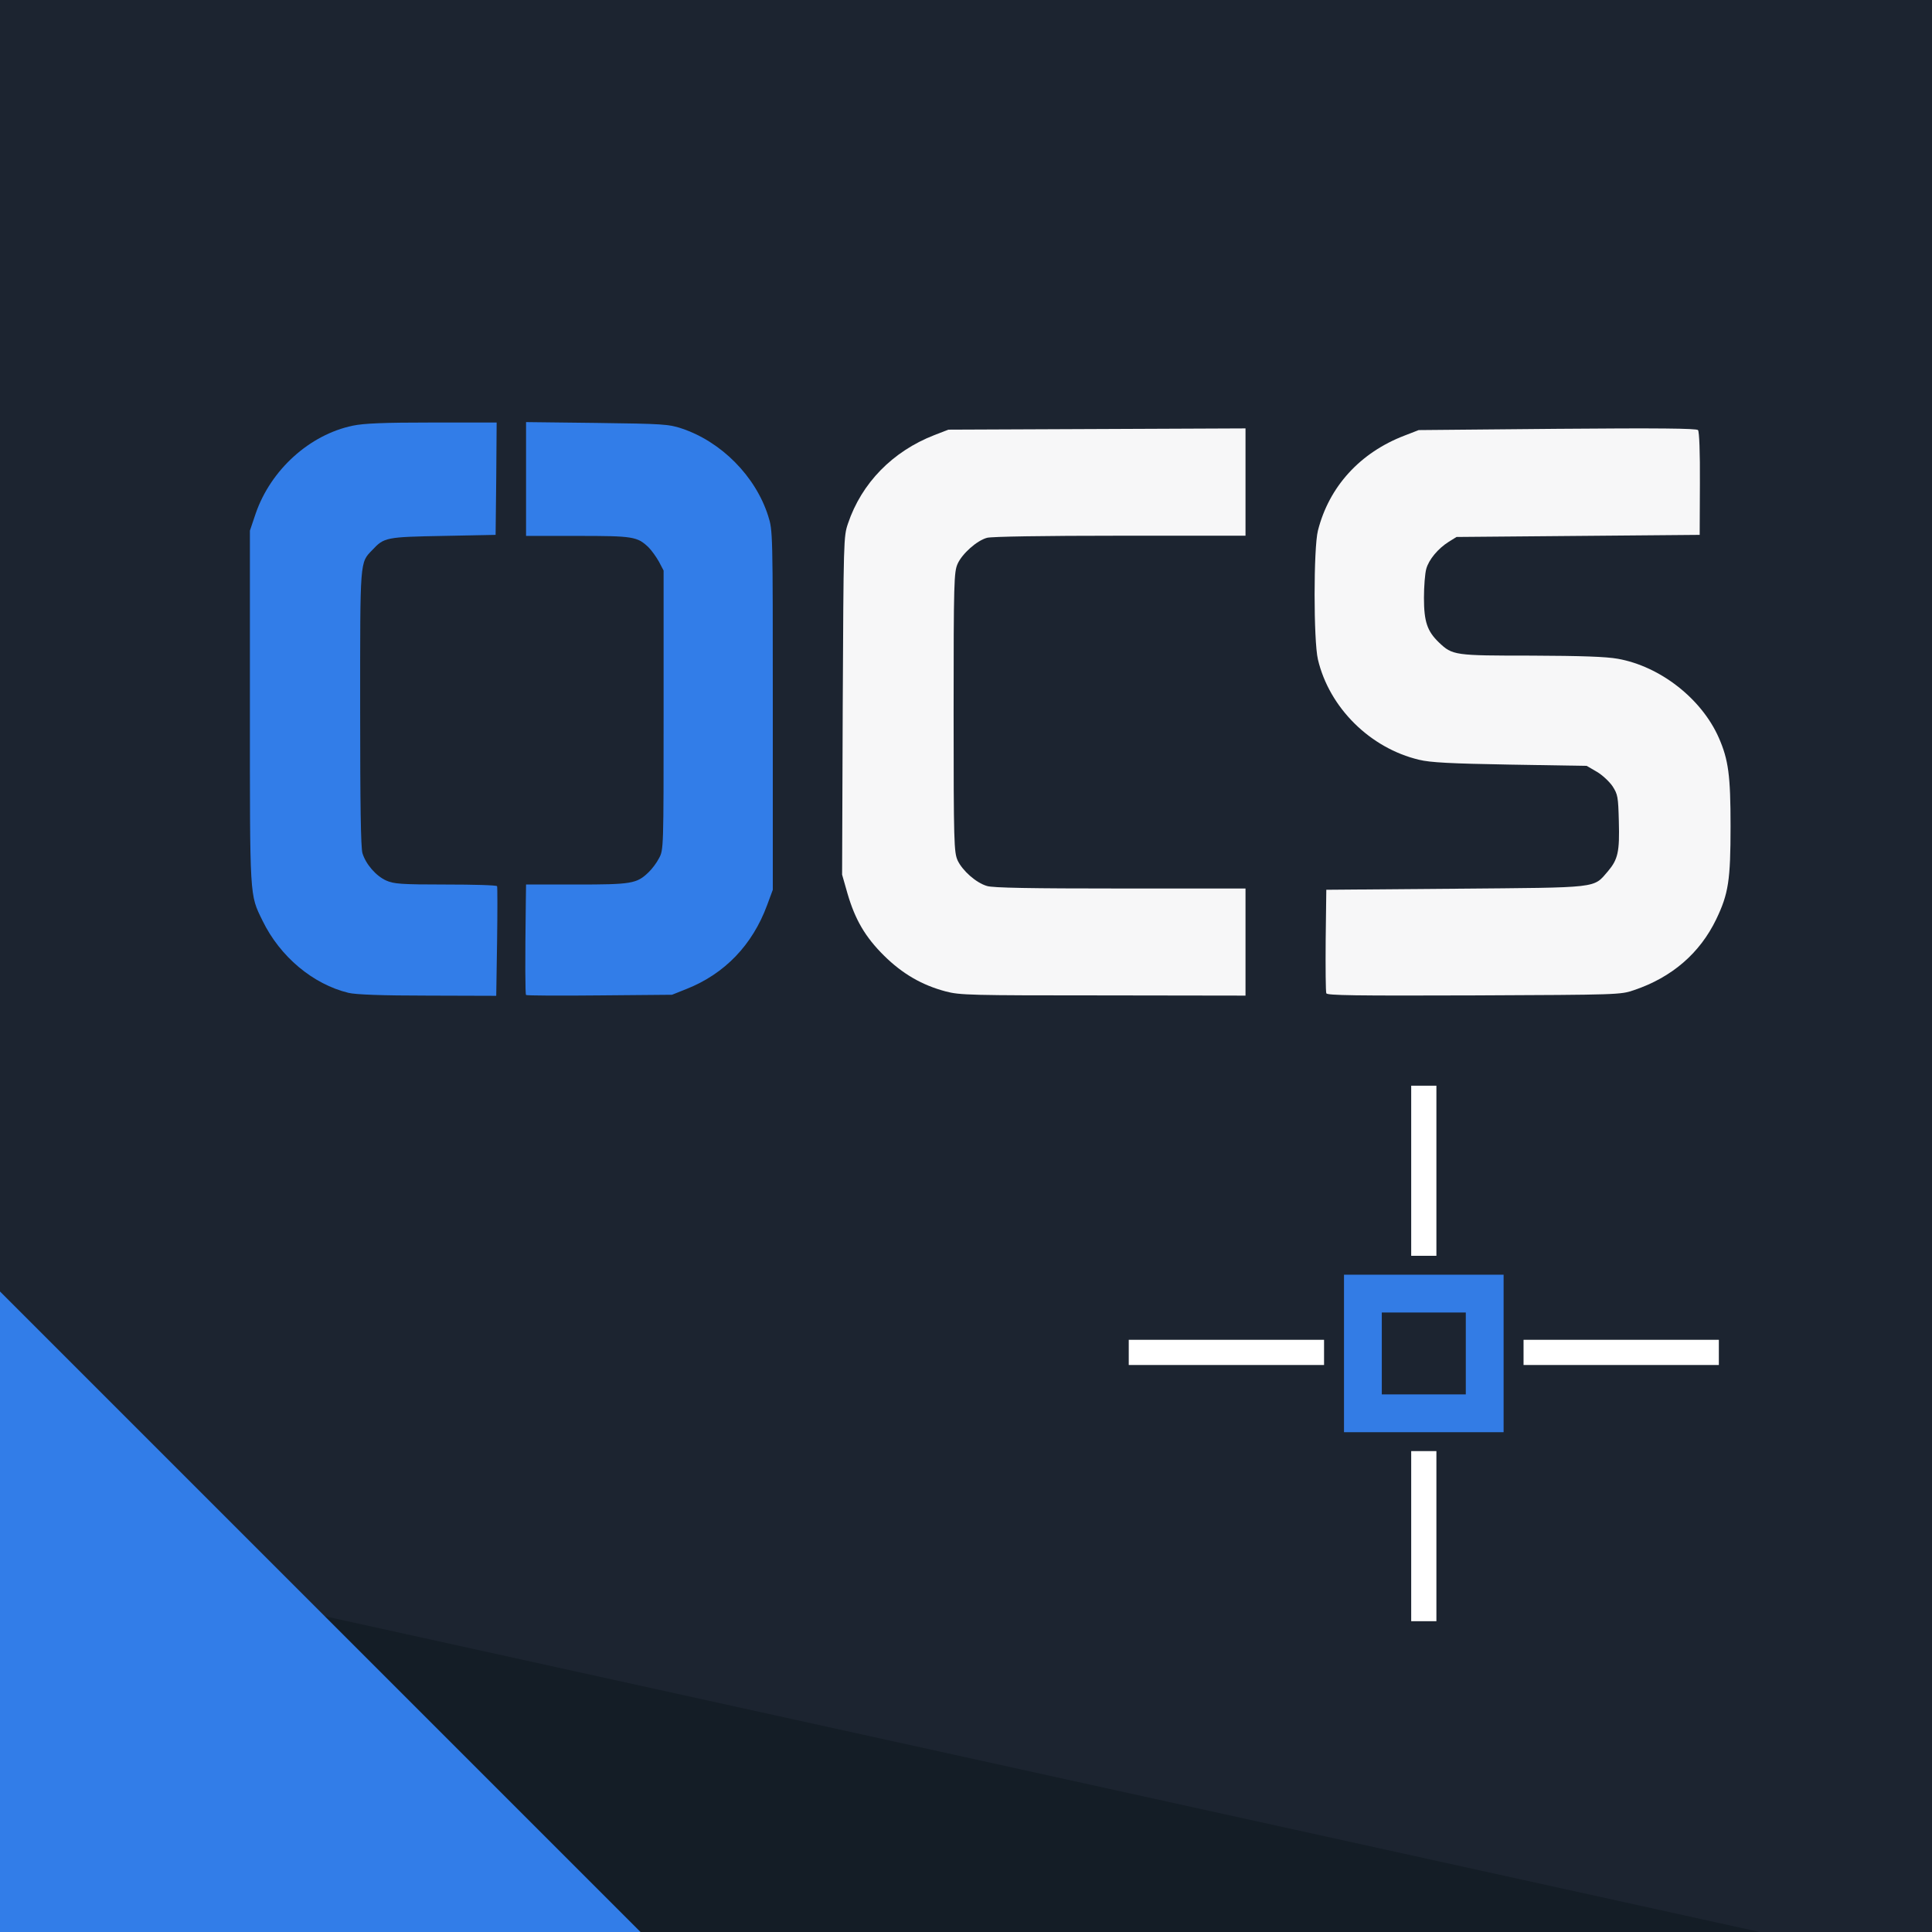
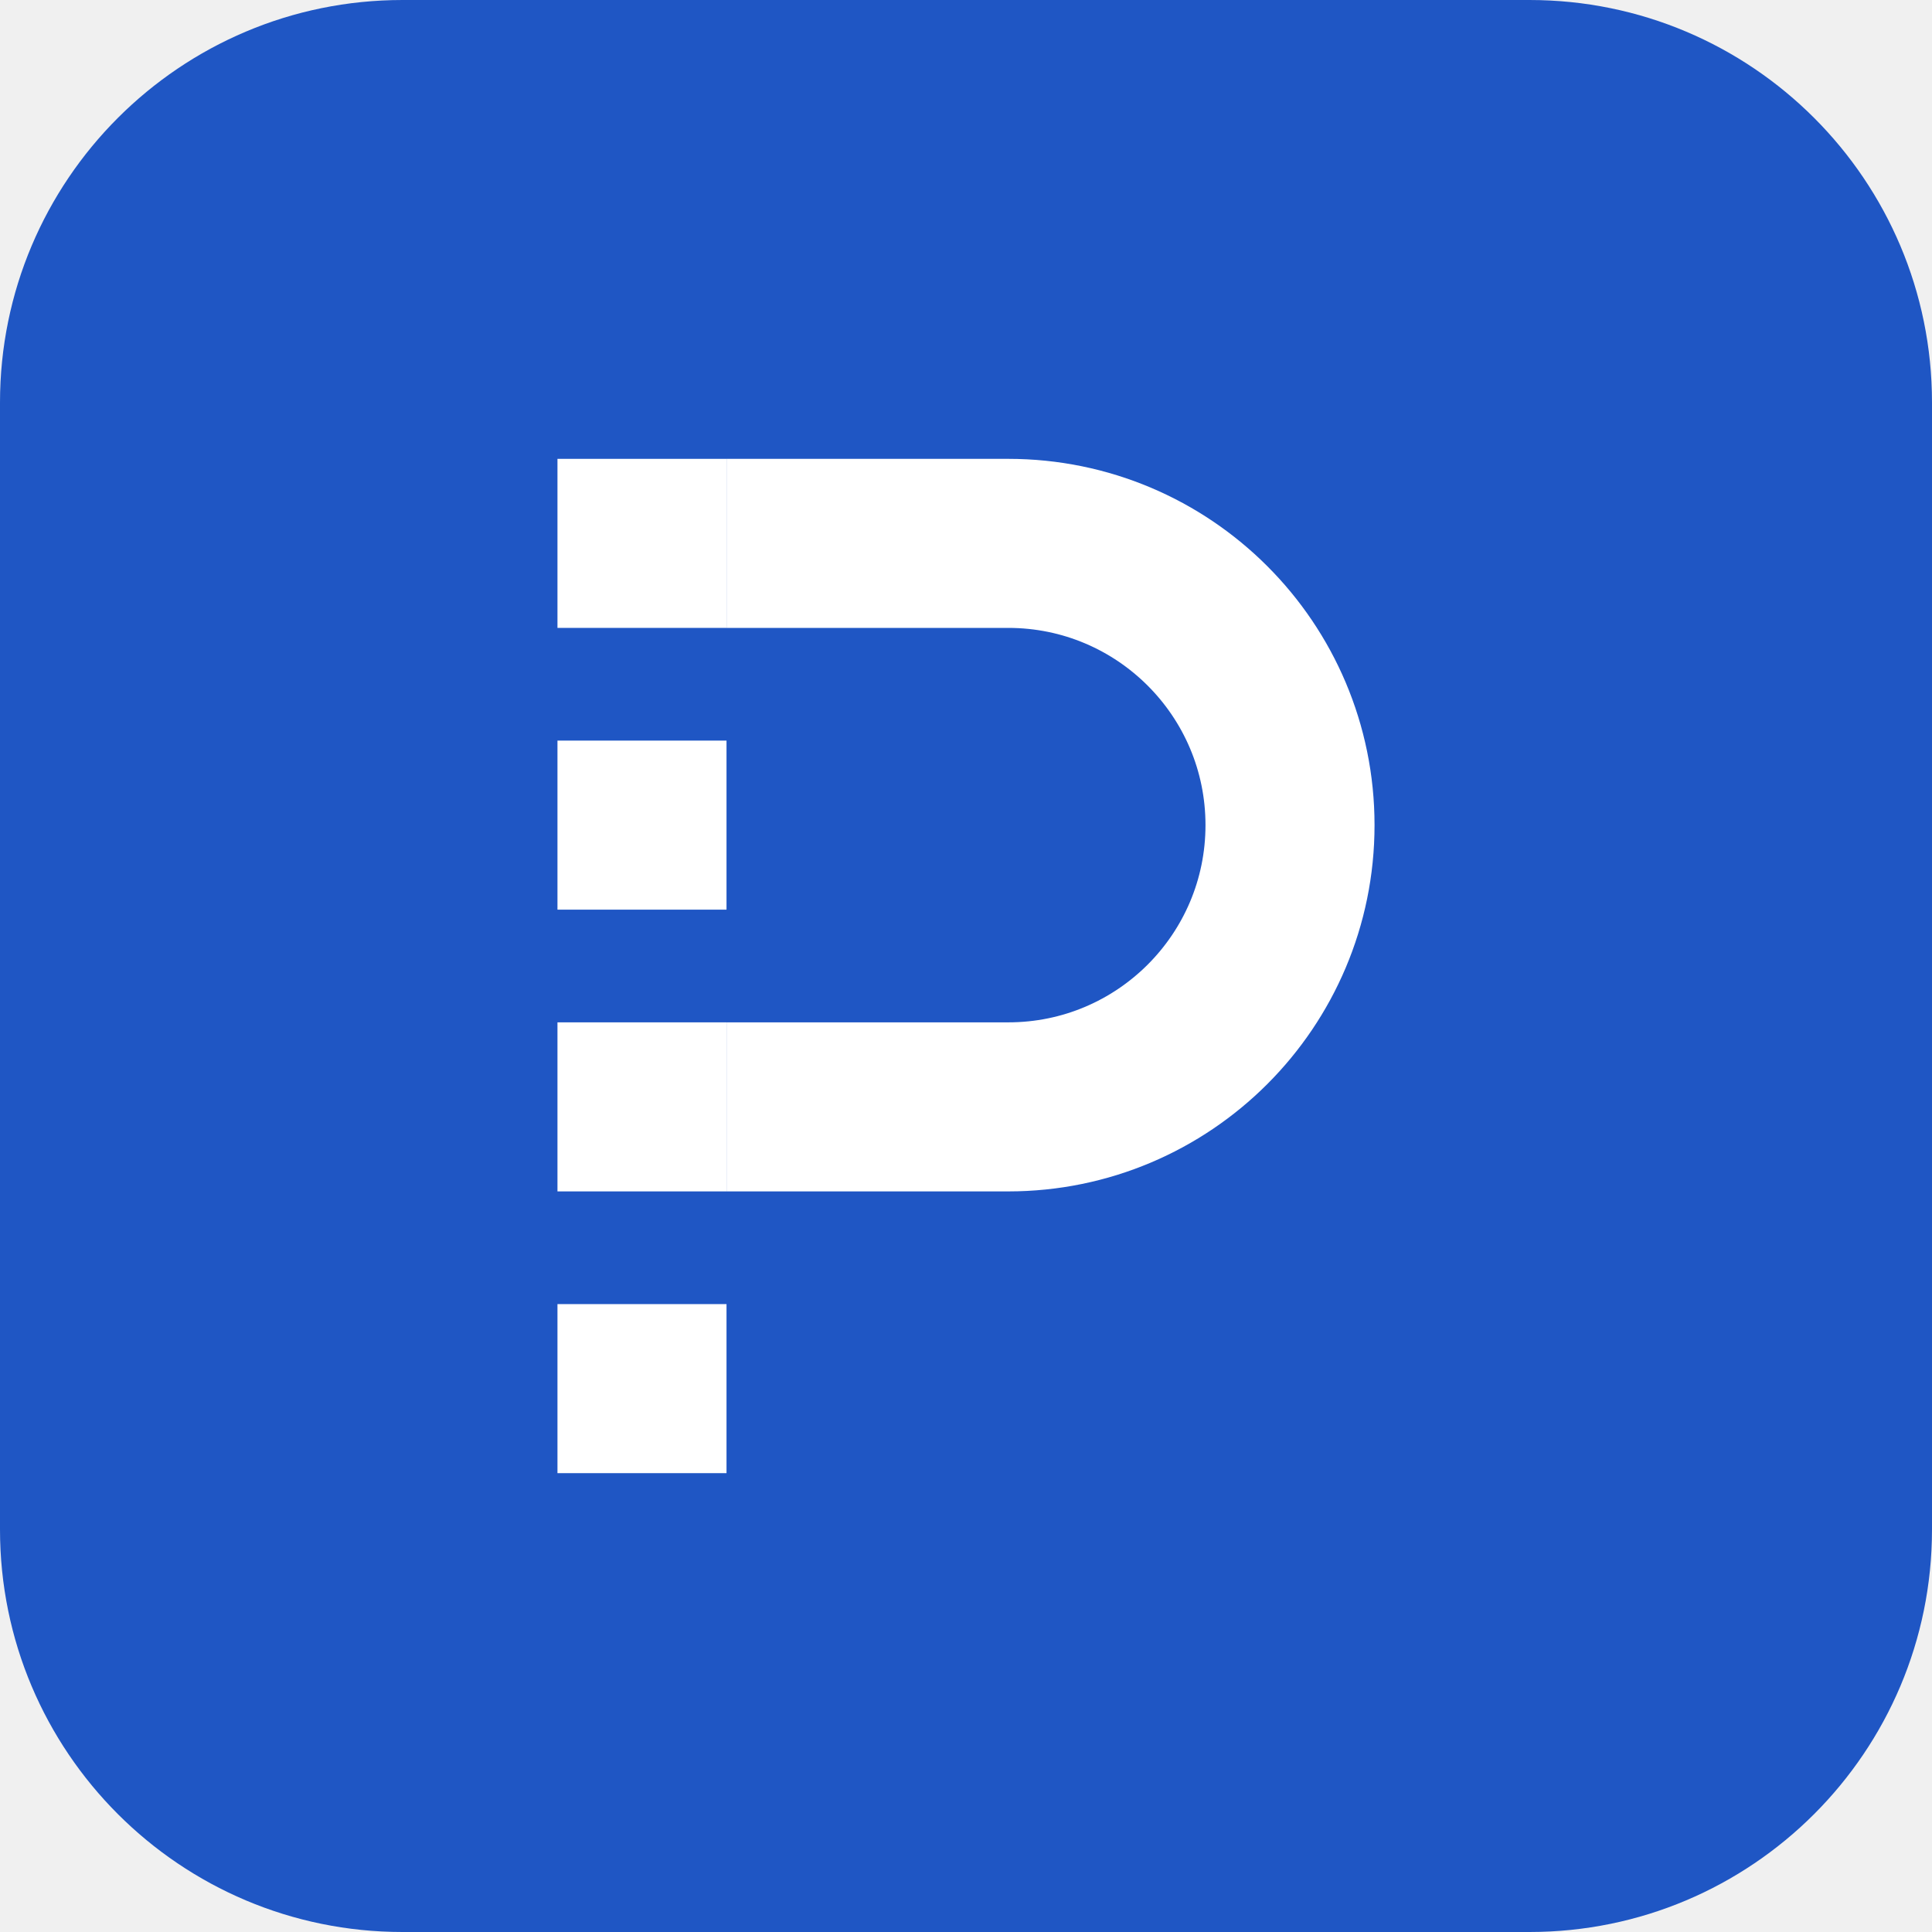
- <svg xmlns="http://www.w3.org/2000/svg" width="920" height="920" viewBox="0 0 920 920" fill="none">
-   <g clip-path="url(#clip0_12_11)">
-     <rect width="920" height="920" fill="#1C2430" />
-     <path d="M166.001 472.8C149.001 468.7 133.301 455.5 125.001 438.4C118.801 425.7 119.001 428.6 119.001 336.7V252.7L121.801 244.4C129.001 223.7 147.401 207 168.001 202.7C173.301 201.6 182.601 201.2 205.801 201.2H236.501L236.301 228L236.001 254.7L211.001 255.2C183.801 255.7 182.901 255.9 177.301 261.9C171.301 268.1 171.501 266.1 171.501 337.3C171.501 383.2 171.801 403.6 172.601 406.3C174.201 411.5 179.001 417.1 183.901 419.3C187.501 420.9 190.801 421.2 212.201 421.2C225.501 421.2 236.501 421.5 236.701 422C236.901 422.4 236.901 434.3 236.701 448.5L236.301 474.2L203.701 474.1C181.601 474.1 169.401 473.6 166.001 472.8Z" fill="#327DE8" />
-     <path d="M250.501 473.8C250.101 473.4 250.001 458.8 250.401 428.5L250.501 421.2H274.501C300.701 421.2 303.201 420.8 308.801 415.4C310.401 413.9 312.701 410.9 313.801 408.7C316.001 404.7 316.001 404.4 316.001 338.2V271.7L313.801 267.5C312.501 265.2 310.301 262.1 308.801 260.6C303.401 255.5 301.501 255.2 275.001 255.2H250.501V228.1V201L284.301 201.4C315.601 201.8 318.501 202 324.501 204C343.501 210.3 359.801 226.8 365.801 245.7C368.001 252.7 368.001 252.8 368.001 338.2V423.7L365.301 431C358.301 450 345.101 463.7 327.001 470.9L320.001 473.7L285.501 474C266.501 474.2 250.701 474.1 250.501 473.8Z" fill="#327DE8" />
-     <path d="M631.575 473C631.275 472.2 631.175 460.9 631.275 447.7L631.575 423.7L693.075 423.2C762.275 422.6 758.575 423.1 765.675 414.9C770.475 409.2 771.275 405.6 770.875 391.1C770.575 379.4 770.375 378.3 767.875 374.4C766.375 372.2 762.975 369 760.375 367.5L755.575 364.7L719.075 364.1C690.575 363.6 681.075 363.1 675.775 361.8C652.475 356.3 632.975 337 627.575 314C625.475 305 625.475 261.1 627.575 252.7C632.875 231.7 647.675 215.5 668.875 207.4L675.575 204.8L741.575 204.2C789.775 203.8 807.875 204 808.575 204.8C809.175 205.5 809.575 215.3 809.475 230.3L809.375 254.7L751.475 255.2L693.575 255.7L689.875 258C684.775 261.2 680.375 266.5 679.175 270.9C678.575 273 678.075 279.2 678.075 284.7C678.075 296.1 679.675 300.6 685.175 305.9C691.675 312.1 692.575 312.2 729.275 312.2C753.275 312.3 764.775 312.7 770.375 313.7C790.575 317.3 810.275 332.7 818.475 351.3C823.075 361.8 824.075 369.3 824.075 393.4C824.075 419.2 823.075 425.6 817.275 437.7C809.475 453.9 796.175 465.4 778.075 471.5C771.675 473.7 770.775 473.7 701.775 474C645.075 474.2 631.975 474 631.575 473Z" fill="#F7F7F8" />
-     <path d="M450.3 472.1C439 469.1 429.7 463.7 421 455.1C412 446.2 407.2 437.9 403.6 425.6L401 416.5L401.3 336.1C401.7 256.8 401.7 255.5 403.8 249.3C410.3 230 425.1 214.9 444.9 207.2L451.6 204.6L522.4 204.3L593.1 204V229.6V255.1H533.4C497 255.1 472.2 255.5 470 256.1C465.2 257.4 458.2 263.6 456 268.5C454.3 272.4 454.1 276.6 454.1 339.1C454.1 401.6 454.3 405.8 456 409.7C458.3 414.6 464.8 420.4 470 421.9C472.7 422.8 491.1 423.1 533.5 423.1H593.1V448.6V474.1L525.4 474C462 474 457.1 473.9 450.3 472.1Z" fill="#F7F7F8" />
-     <rect x="672" y="517" width="12" height="81" fill="white" />
-     <rect x="672" y="691" width="12" height="81" fill="white" />
-     <rect x="725.5" y="650" width="12" height="93" transform="rotate(-90 725.5 650)" fill="white" />
-     <rect x="537.5" y="650" width="12" height="93" transform="rotate(-90 537.5 650)" fill="white" />
-     <rect x="649" y="616" width="58" height="57" stroke="#337CE5" stroke-width="18" />
-     <rect x="-193" y="1079.79" width="377.615" height="972" transform="rotate(-77.5907 -193 1079.79)" fill="#141D26" />
-     <rect x="-450" y="699.014" width="377.615" height="972" transform="rotate(-45 -450 699.014)" fill="#327DE8" />
+ <svg xmlns="http://www.w3.org/2000/svg" viewBox="0 0 48 48" width="512" height="512">
+   <rect width="48" height="48" rx="10" fill="#1f56c4" />
+   <g fill="#ffffff" transform="translate(7.2 7.2) scale(.7)">
+     <rect x="9.5" y="6" width="6" height="6" />
+     <rect x="9.5" y="16" width="6" height="6" />
+     <rect x="9.5" y="26" width="6" height="6" />
+     <rect x="9.5" y="36" width="6" height="6" />
+     <path fill="none" stroke="#ffffff" stroke-width="6" d="M15.5 9 H25.5 A10 10 0 0 1 25.5 29 H15.5" />
  </g>
-   <defs>
-     <clipPath id="clip0_12_11">
-       <rect width="920" height="920" fill="white" />
-     </clipPath>
-   </defs>
</svg>
